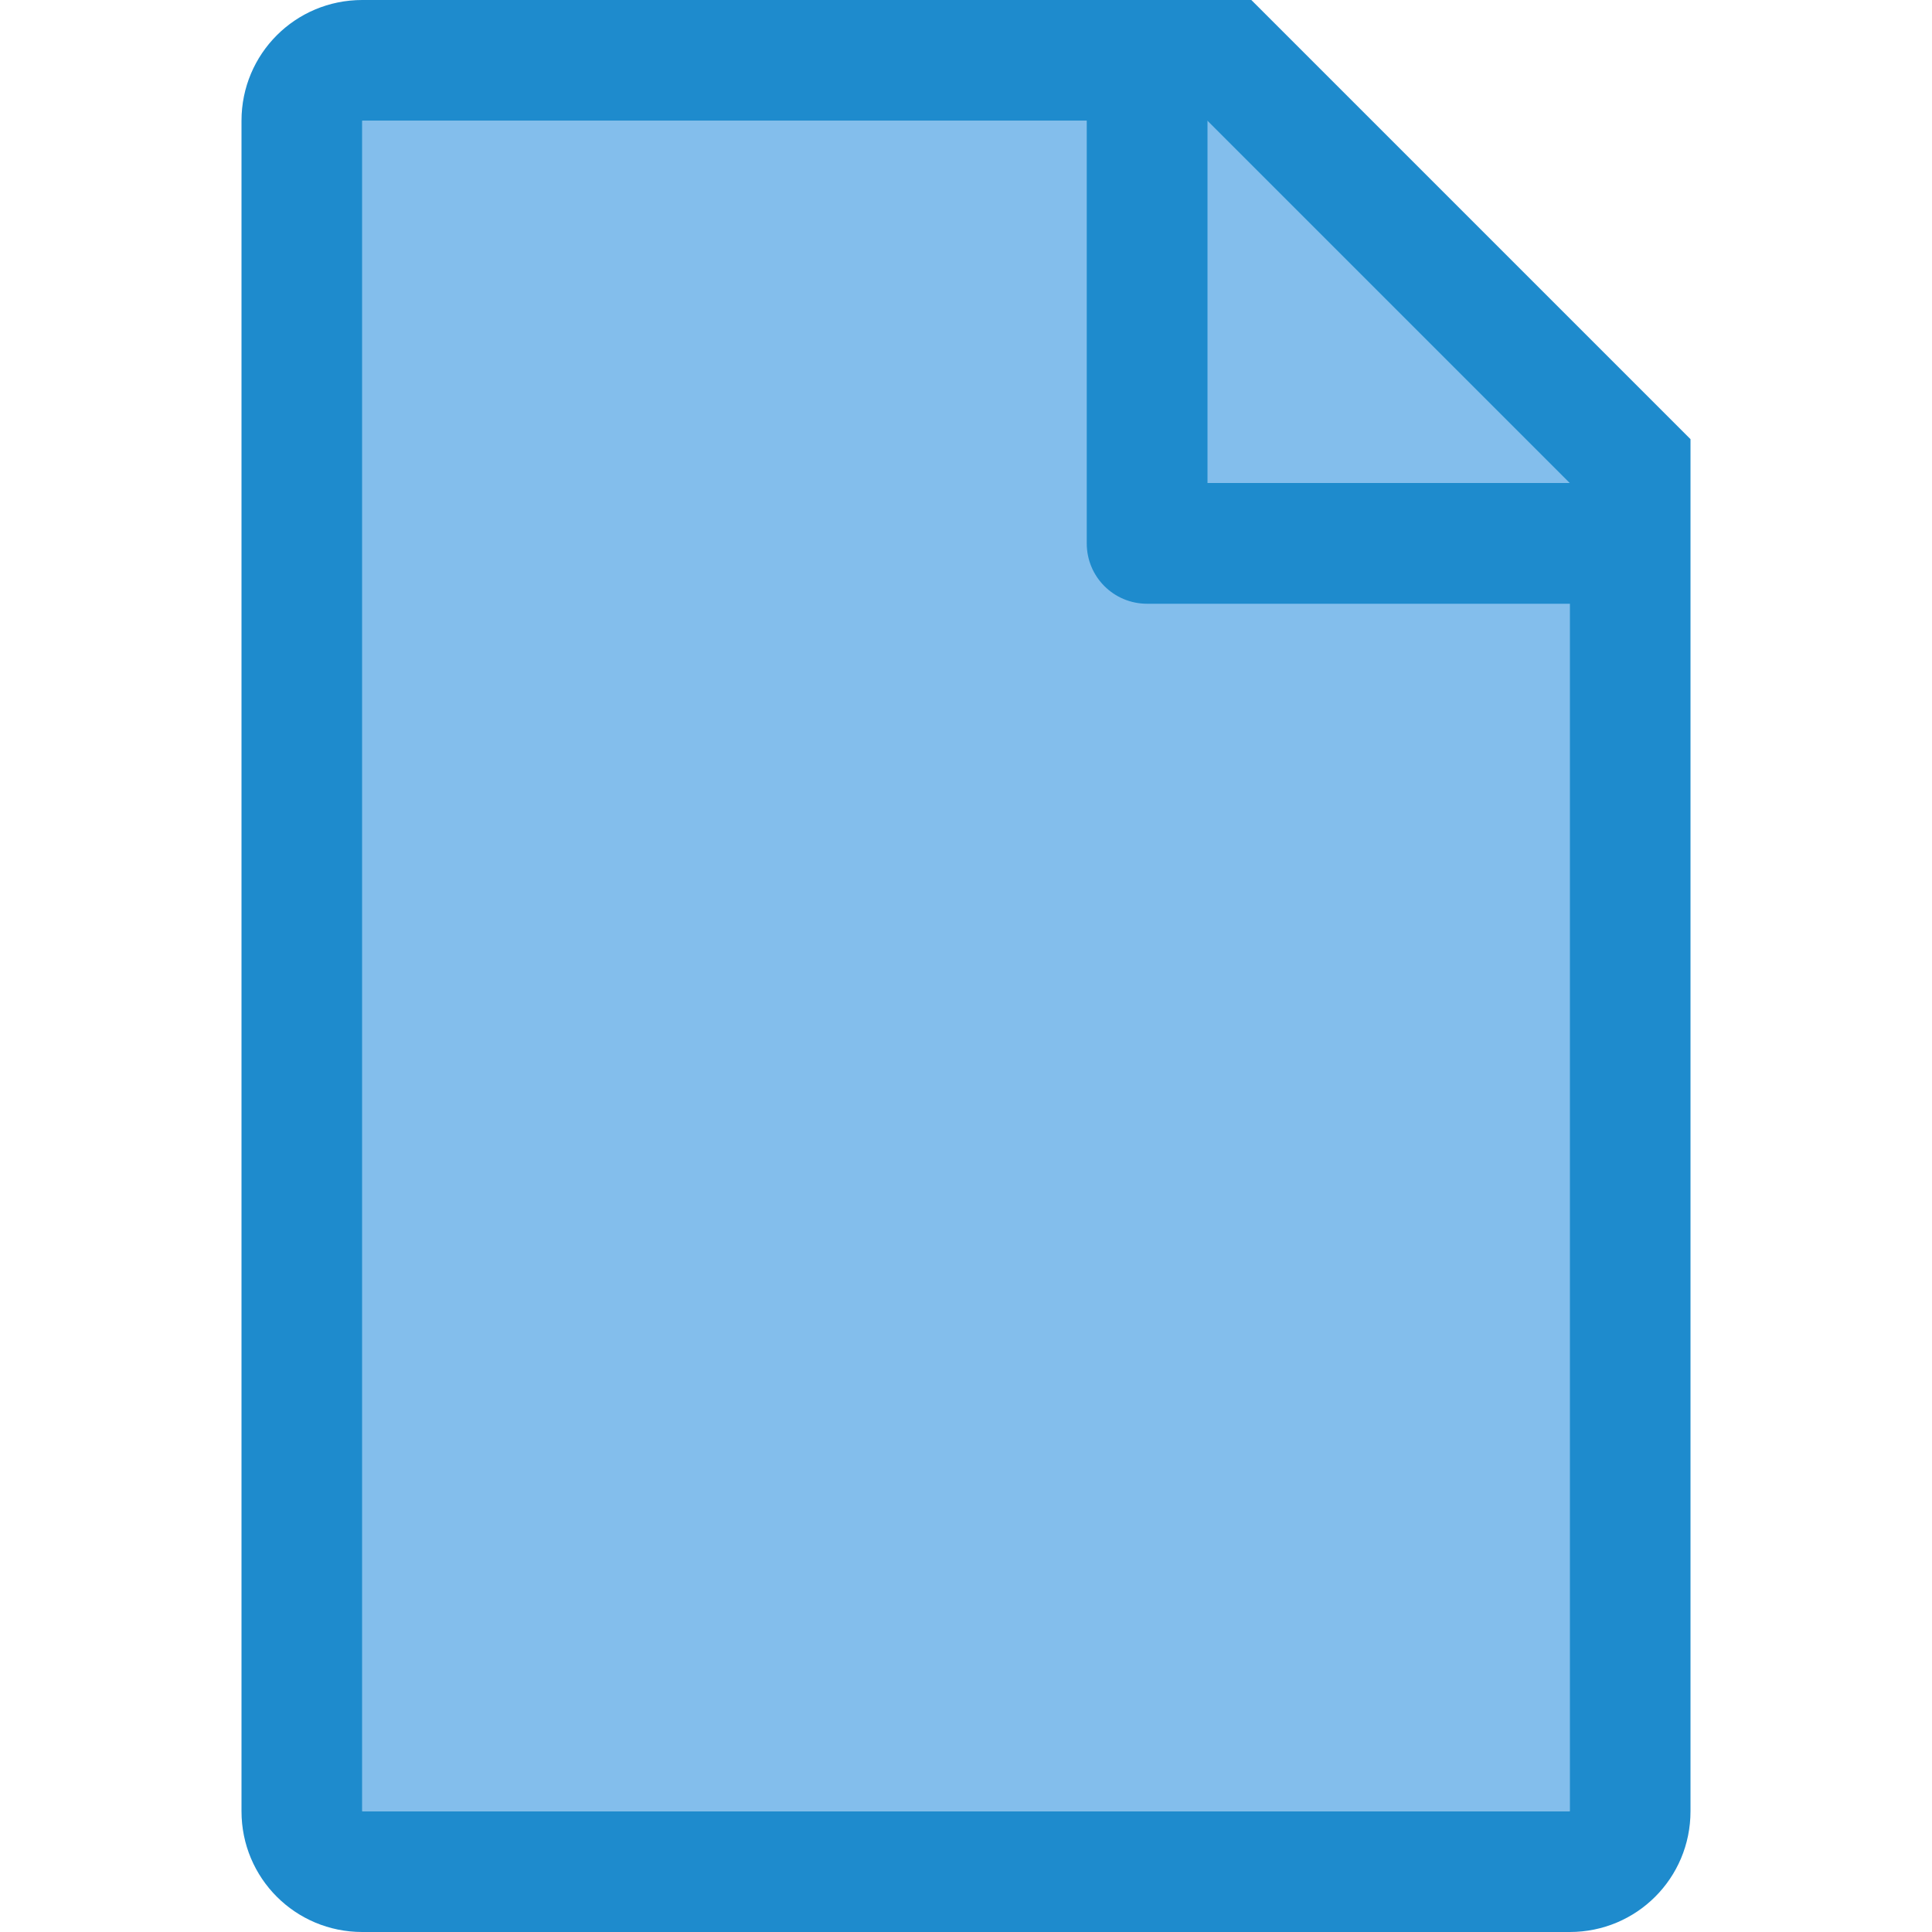
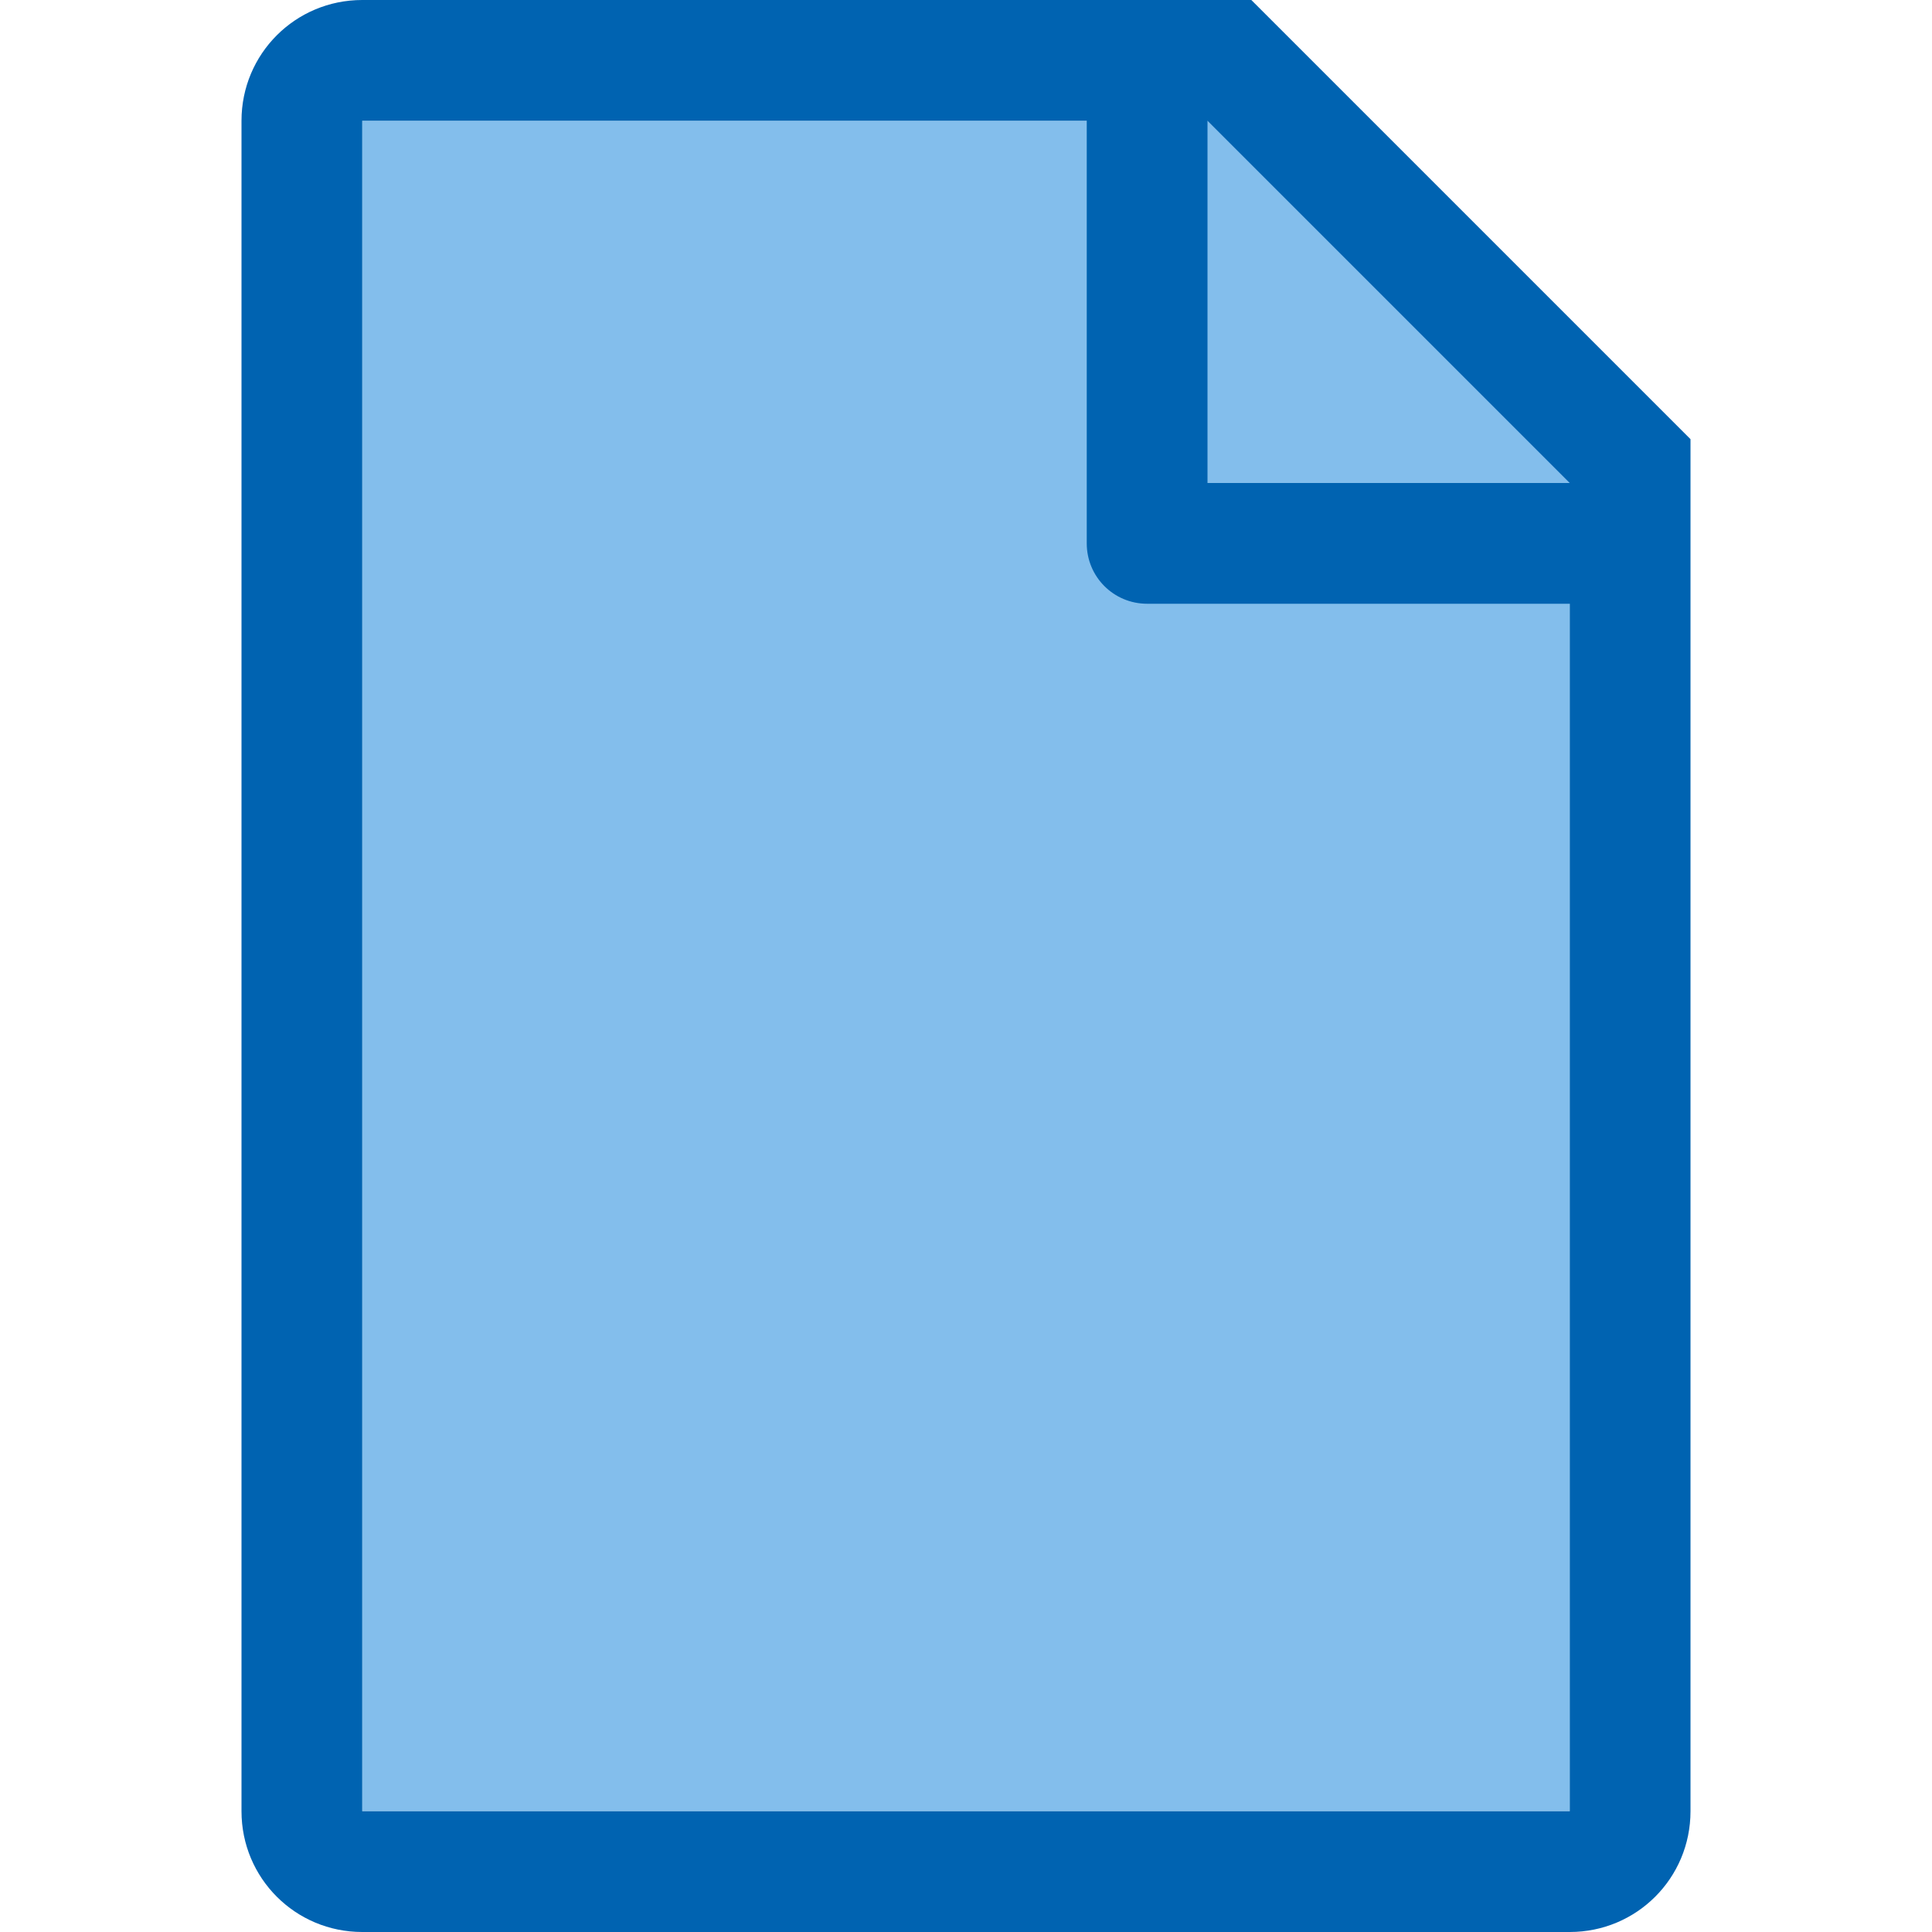
<svg xmlns="http://www.w3.org/2000/svg" version="1.1" viewBox="0 0 16 16">/&amp;gt;<path d="m3 1v14h10v-11.295l-2.695-2.705z" fill="#83beec" />
-   <path d="m3 0c-0.554 0-1 0.446-1 1v14c0 0.554 0.446 1 1 1h10c0.554 0 1-0.446 1-1v-11.363l-3.637-3.637h-0.863zm0 1h6v3.5c0 0.277 0.223 0.5 0.5 0.5h3.5v10h-10zm7 0 3 3h-3z" fill="#1e8bcd" />
+   <path d="m3 0c-0.554 0-1 0.446-1 1v14c0 0.554 0.446 1 1 1h10c0.554 0 1-0.446 1-1v-11.363l-3.637-3.637h-0.863zm0 1h6v3.5c0 0.277 0.223 0.5 0.5 0.5h3.5v10h-10zm7 0 3 3h-3z" fill="#0063b1" />
</svg>
